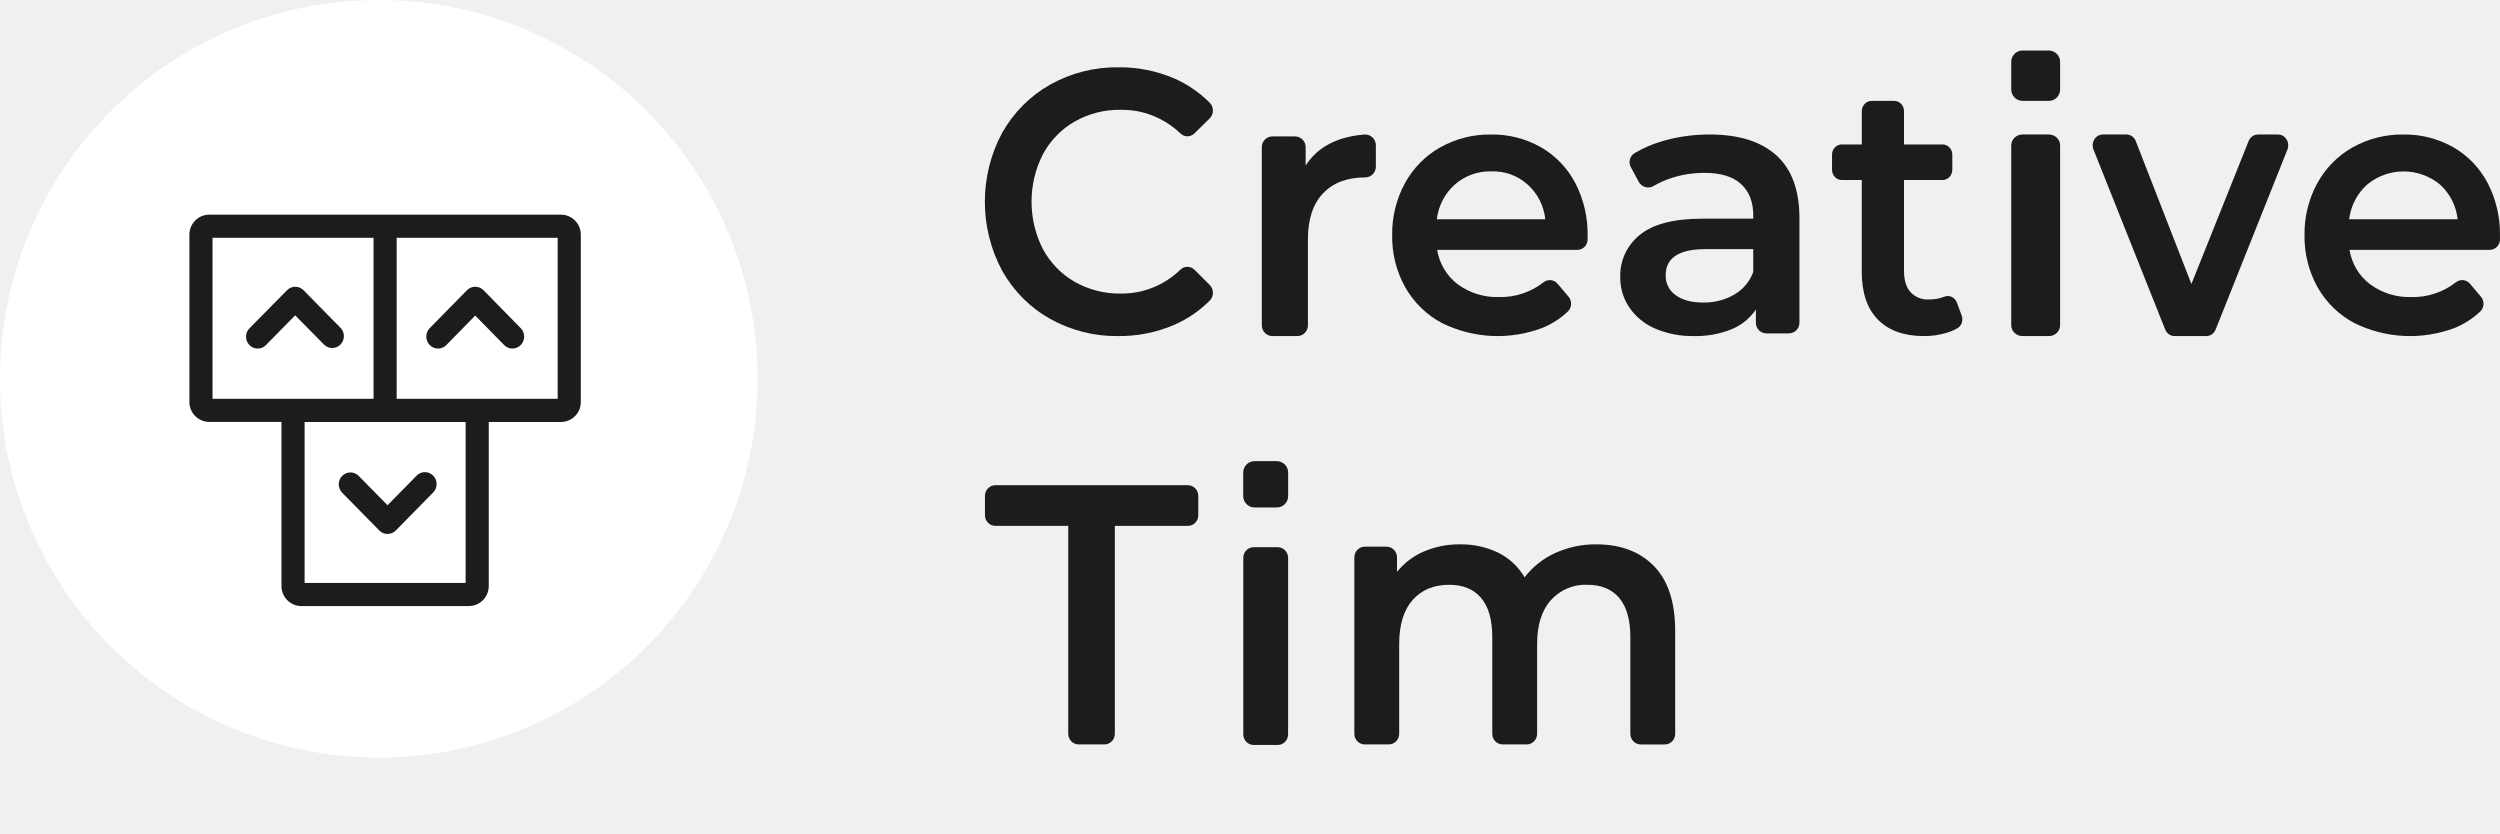
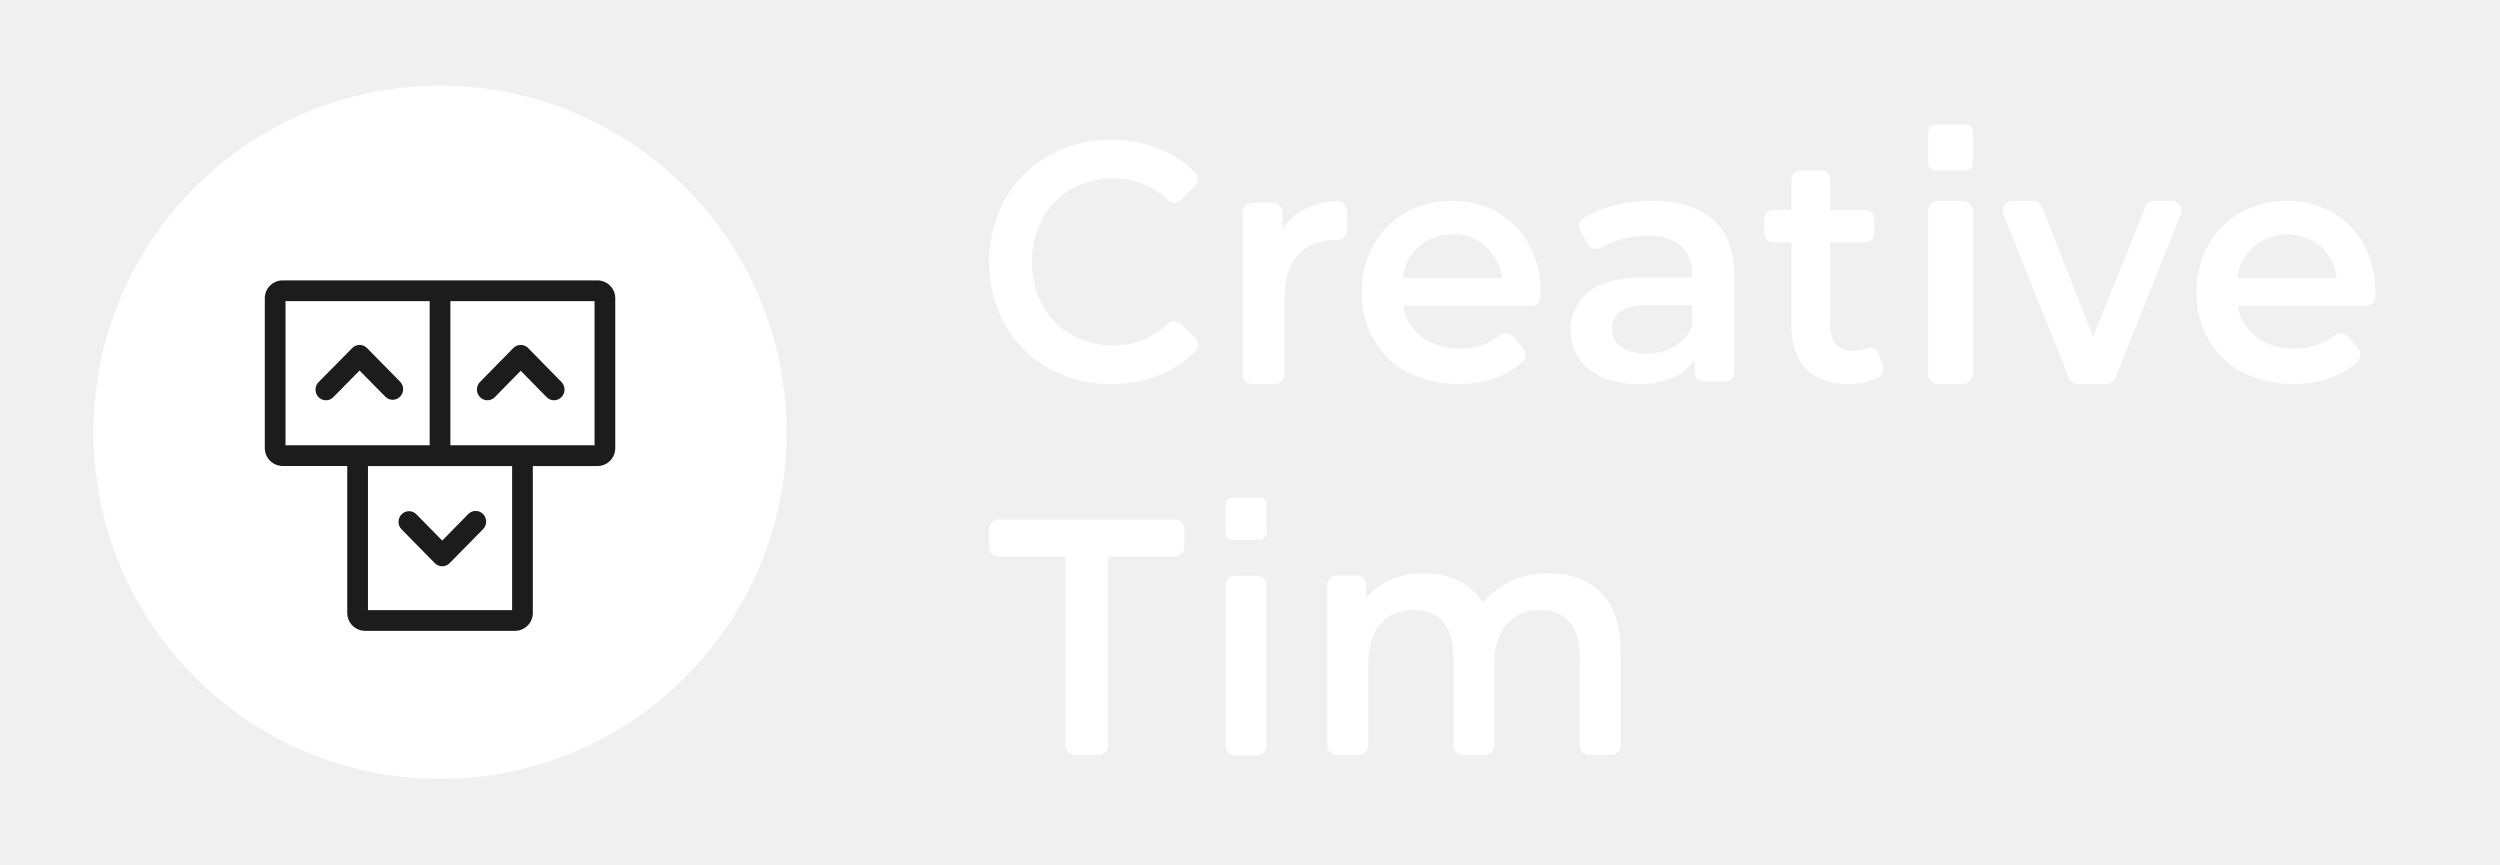
- <svg xmlns="http://www.w3.org/2000/svg" width="198px" height="66px" viewBox="0 0 198 66" version="1.1">
+ <svg xmlns="http://www.w3.org/2000/svg" width="321px" height="111px" viewBox="0 0 321 111" version="1.1">
  <g id="logo-creative-tim" stroke="none" stroke-width="1" fill="none" fill-rule="evenodd">
-     <g id="logo-creative-tim-white-copy">
-       <rect id="Rectangle" fill="#FFFFFF" x="0" y="0" width="60" height="60" rx="30" />
-       <g id="Group" transform="translate(78, 4)" fill="#1C1C1C" fill-rule="nonzero">
+     <g id="logo-creative-tim-white-copy" transform="translate(12, 11)">
+       <rect id="Rectangle" fill="#FFFFFF" x="0" y="0" width="89" height="89" rx="44.5" />
+       <g id="Group" transform="translate(115, 5)" fill="#FFFFFF" fill-rule="nonzero">
        <g>
          <g id="c">
-             <path d="M5.167,21.251 C3.594,20.374 2.283,19.059 1.377,17.451 C-0.459,14.057 -0.459,9.902 1.377,6.508 C2.286,4.902 3.597,3.587 5.167,2.705 C6.832,1.773 8.696,1.301 10.583,1.332 C12.101,1.312 13.607,1.613 15.012,2.217 C16.053,2.674 17.005,3.328 17.82,4.147 C17.979,4.311 18.067,4.535 18.063,4.769 C18.06,5.002 17.965,5.224 17.801,5.382 L16.599,6.565 C16.286,6.873 15.799,6.873 15.486,6.565 C14.193,5.332 12.498,4.664 10.75,4.698 C9.481,4.675 8.228,4.996 7.111,5.628 C6.06,6.228 5.189,7.125 4.599,8.217 C3.398,10.563 3.398,13.383 4.599,15.729 C5.189,16.82 6.06,17.717 7.111,18.317 C8.228,18.949 9.481,19.27 10.75,19.248 C12.5,19.28 14.195,18.606 15.483,17.363 C15.797,17.052 16.288,17.052 16.601,17.363 L17.806,18.567 C17.968,18.725 18.061,18.945 18.065,19.177 C18.068,19.409 17.98,19.632 17.823,19.795 C17.004,20.618 16.046,21.273 14.999,21.728 C13.588,22.332 12.076,22.634 10.553,22.616 C8.677,22.644 6.824,22.175 5.167,21.251 Z" id="Path" />
-             <path d="M30.968,7.512 L30.968,9.198 C30.968,9.669 30.59,10.051 30.125,10.051 L30.125,10.051 C28.7,10.051 27.587,10.471 26.787,11.311 C25.988,12.15 25.588,13.361 25.588,14.941 L25.588,21.764 C25.588,22.236 25.21,22.617 24.745,22.617 L22.778,22.617 C22.313,22.617 21.935,22.236 21.935,21.764 L21.935,7.657 C21.935,7.186 22.313,6.805 22.778,6.805 L24.565,6.805 C25.031,6.805 25.408,7.186 25.408,7.657 L25.408,9.11 C26.344,7.647 27.899,6.828 30.072,6.654 C30.305,6.639 30.534,6.723 30.704,6.886 C30.874,7.049 30.97,7.276 30.968,7.512 L30.968,7.512 Z" id="Path" />
-             <path d="M46.935,15.79 L35.823,15.79 C36.001,16.884 36.587,17.863 37.456,18.518 C38.408,19.212 39.555,19.566 40.721,19.526 C41.995,19.559 43.243,19.144 44.258,18.35 C44.603,18.085 45.089,18.143 45.368,18.481 L46.23,19.501 C46.517,19.837 46.498,20.345 46.187,20.657 C45.59,21.225 44.895,21.673 44.138,21.976 C41.559,22.947 38.709,22.811 36.229,21.598 C35.005,20.958 33.986,19.97 33.293,18.75 C32.593,17.496 32.235,16.069 32.259,14.623 C32.238,13.188 32.586,11.773 33.266,10.52 C33.919,9.321 34.886,8.336 36.057,7.675 C37.292,6.984 38.679,6.632 40.084,6.653 C41.465,6.629 42.829,6.977 44.04,7.661 C45.19,8.32 46.133,9.302 46.761,10.492 C47.433,11.789 47.77,13.241 47.74,14.71 C47.74,14.788 47.74,14.875 47.74,14.973 C47.728,15.424 47.373,15.785 46.935,15.79 Z M37.227,10.61 C36.435,11.314 35.925,12.296 35.796,13.365 L44.388,13.365 C44.15,11.14 42.279,9.484 40.106,9.574 C39.055,9.543 38.03,9.912 37.227,10.61 L37.227,10.61 Z" id="Shape" />
-             <path d="M62.688,8.304 C63.907,9.405 64.516,11.063 64.516,13.279 L64.516,21.565 C64.516,22.029 64.139,22.405 63.674,22.405 L61.907,22.405 C61.442,22.405 61.065,22.029 61.065,21.565 L61.065,20.515 C60.595,21.213 59.928,21.756 59.147,22.074 C58.195,22.458 57.175,22.642 56.148,22.615 C55.093,22.638 54.046,22.434 53.076,22.018 C52.256,21.665 51.551,21.089 51.043,20.356 C50.564,19.645 50.313,18.805 50.324,17.948 C50.285,16.644 50.866,15.399 51.891,14.589 C52.934,13.743 54.578,13.321 56.822,13.321 L60.86,13.321 L60.86,13.085 C60.86,11.996 60.533,11.156 59.88,10.566 C59.227,9.976 58.256,9.684 56.968,9.69 C56.089,9.691 55.216,9.828 54.379,10.099 C53.89,10.255 53.419,10.465 52.975,10.723 C52.777,10.844 52.538,10.879 52.314,10.819 C52.089,10.758 51.9,10.608 51.79,10.404 L51.17,9.253 C50.95,8.865 51.074,8.373 51.45,8.133 C52.171,7.706 52.945,7.375 53.753,7.151 C54.94,6.815 56.169,6.647 57.403,6.652 C59.706,6.652 61.468,7.203 62.688,8.304 Z M59.349,19.334 C60.049,18.932 60.583,18.296 60.857,17.539 L60.857,15.731 L57.083,15.731 C54.974,15.731 53.92,16.421 53.922,17.803 C53.902,18.427 54.2,19.018 54.713,19.376 C55.238,19.768 55.971,19.961 56.906,19.961 C57.763,19.977 58.607,19.76 59.349,19.334 L59.349,19.334 Z" id="Shape" />
-             <path d="M77.363,20.983 C77.51,21.367 77.361,21.806 77.016,22.004 C76.743,22.156 76.456,22.276 76.158,22.362 C75.579,22.535 74.979,22.621 74.377,22.617 C72.806,22.617 71.592,22.184 70.736,21.317 C69.879,20.45 69.451,19.184 69.451,17.517 L69.451,10.256 L67.868,10.256 C67.442,10.256 67.097,9.891 67.097,9.442 L67.097,8.253 C67.097,7.803 67.442,7.439 67.868,7.439 L69.456,7.439 L69.456,4.806 C69.456,4.356 69.801,3.991 70.227,3.991 L72.026,3.991 C72.451,3.991 72.797,4.356 72.797,4.806 L72.797,7.439 L75.852,7.439 C76.278,7.439 76.623,7.803 76.623,8.253 L76.623,9.442 C76.623,9.891 76.278,10.256 75.852,10.256 L72.797,10.256 L72.797,17.455 C72.797,18.189 72.968,18.75 73.311,19.137 C73.7,19.546 74.238,19.758 74.786,19.718 C75.199,19.724 75.609,19.648 75.996,19.496 C76.39,19.341 76.83,19.549 76.983,19.963 L77.363,20.983 Z" id="Path" />
-             <path d="M82.184,6.652 L84.268,6.652 C84.761,6.652 85.161,7.038 85.161,7.513 L85.161,21.756 C85.161,22.232 84.761,22.617 84.268,22.617 L82.184,22.617 C81.69,22.617 81.29,22.232 81.29,21.756 L81.29,7.519 C81.289,7.29 81.382,7.069 81.55,6.906 C81.718,6.744 81.946,6.652 82.184,6.652 Z" id="Path" />
-             <path d="M103.158,7.86 L97.481,22.092 C97.355,22.412 97.063,22.619 96.74,22.617 L94.219,22.617 C93.897,22.618 93.607,22.411 93.481,22.092 L87.81,7.86 C87.7,7.593 87.724,7.284 87.874,7.04 C88.023,6.796 88.277,6.65 88.548,6.652 L90.414,6.652 C90.739,6.65 91.033,6.86 91.157,7.183 L95.56,18.492 L100.09,7.174 C100.217,6.857 100.507,6.651 100.829,6.652 L102.412,6.652 C102.684,6.647 102.941,6.792 103.092,7.036 C103.243,7.281 103.268,7.591 103.158,7.86 Z" id="Path" />
-             <rect id="Rectangle" x="81.29" y="0" width="3.871" height="3.991" rx="0.9" />
-             <path d="M119.195,15.79 L108.082,15.79 C108.258,16.885 108.844,17.864 109.715,18.518 C110.667,19.212 111.814,19.566 112.98,19.526 C114.255,19.559 115.503,19.144 116.518,18.35 C116.864,18.084 117.352,18.141 117.631,18.481 L118.49,19.501 C118.778,19.836 118.76,20.344 118.45,20.657 C117.852,21.224 117.157,21.672 116.401,21.976 C113.82,22.947 110.969,22.811 108.487,21.598 C107.264,20.958 106.245,19.969 105.551,18.75 C104.852,17.495 104.495,16.069 104.517,14.623 C104.496,13.188 104.844,11.773 105.524,10.52 C106.179,9.322 107.147,8.336 108.319,7.675 C109.553,6.984 110.94,6.632 112.346,6.653 C113.727,6.63 115.09,6.977 116.3,7.661 C117.45,8.32 118.393,9.302 119.021,10.492 C119.693,11.789 120.029,13.241 119.998,14.71 C119.998,14.788 119.998,14.875 119.998,14.973 C119.986,15.423 119.632,15.783 119.195,15.79 L119.195,15.79 Z M109.486,10.61 C108.693,11.314 108.182,12.296 108.052,13.365 L116.646,13.365 C116.529,12.306 116.034,11.329 115.258,10.624 C113.573,9.233 111.177,9.228 109.486,10.61 L109.486,10.61 Z" id="Shape" />
+             <path d="M7.665,31.297 C5.332,30.006 3.386,28.069 2.042,25.701 C-0.681,20.703 -0.681,14.583 2.042,9.585 C3.391,7.219 5.335,5.282 7.665,3.984 C10.134,2.612 12.898,1.916 15.697,1.961 C17.95,1.932 20.184,2.376 22.268,3.265 C23.813,3.938 25.225,4.901 26.433,6.108 C26.669,6.348 26.799,6.679 26.794,7.023 C26.788,7.367 26.648,7.693 26.405,7.926 L24.621,9.668 C24.158,10.122 23.435,10.122 22.971,9.668 C21.053,7.852 18.539,6.868 15.946,6.918 C14.064,6.885 12.205,7.358 10.549,8.289 C8.988,9.172 7.697,10.493 6.822,12.101 C5.041,15.556 5.041,19.709 6.822,23.164 C7.697,24.772 8.988,26.092 10.549,26.976 C12.205,27.907 14.064,28.379 15.946,28.346 C18.542,28.395 21.056,27.401 22.967,25.571 C23.432,25.112 24.161,25.112 24.625,25.571 L26.413,27.343 C26.653,27.576 26.791,27.901 26.796,28.243 C26.8,28.585 26.671,28.913 26.437,29.153 C25.222,30.364 23.802,31.329 22.248,31.999 C20.156,32.89 17.913,33.334 15.653,33.308 C12.87,33.349 10.122,32.657 7.665,31.297 Z" id="Path" />
+             <path d="M45.936,11.064 L45.936,13.547 C45.936,14.24 45.376,14.803 44.685,14.803 L44.685,14.803 C42.571,14.803 40.921,15.421 39.735,16.658 C38.548,17.894 37.955,19.676 37.955,22.004 L37.955,32.053 C37.955,32.747 37.395,33.309 36.705,33.309 L33.788,33.309 C33.097,33.309 32.538,32.747 32.538,32.053 L32.538,11.277 C32.538,10.584 33.097,10.021 33.788,10.021 L36.438,10.021 C37.129,10.021 37.688,10.584 37.688,11.277 L37.688,13.417 C39.077,11.262 41.383,10.056 44.606,9.799 C44.953,9.777 45.293,9.901 45.545,10.141 C45.797,10.381 45.938,10.715 45.936,11.064 L45.936,11.064 Z" id="Path" />
+             <path d="M69.62,23.255 L53.138,23.255 C53.401,24.865 54.27,26.307 55.559,27.272 C56.971,28.294 58.673,28.816 60.402,28.756 C62.293,28.805 64.143,28.194 65.649,27.024 C66.162,26.635 66.883,26.72 67.295,27.218 L68.575,28.719 C69,29.214 68.972,29.963 68.51,30.422 C67.625,31.259 66.595,31.918 65.471,32.365 C61.646,33.795 57.418,33.594 53.739,31.808 C51.924,30.866 50.413,29.41 49.385,27.614 C48.346,25.766 47.816,23.666 47.851,21.535 C47.82,19.422 48.335,17.338 49.344,15.494 C50.313,13.728 51.748,12.276 53.485,11.304 C55.316,10.285 57.373,9.766 59.458,9.799 C61.507,9.763 63.53,10.275 65.326,11.283 C67.031,12.253 68.431,13.699 69.362,15.452 C70.359,17.361 70.859,19.5 70.814,21.663 C70.814,21.779 70.814,21.906 70.814,22.051 C70.797,22.715 70.27,23.246 69.62,23.255 Z M55.22,15.626 C54.046,16.663 53.289,18.109 53.098,19.684 L65.842,19.684 C65.489,16.406 62.714,13.967 59.49,14.1 C57.932,14.054 56.411,14.597 55.22,15.626 L55.22,15.626 Z" id="Shape" />
+             <path d="M92.987,12.23 C94.795,13.851 95.699,16.293 95.699,19.556 L95.699,31.759 C95.699,32.442 95.139,32.996 94.449,32.996 L91.829,32.996 C91.139,32.996 90.58,32.442 90.58,31.759 L90.58,30.213 C89.883,31.241 88.893,32.041 87.735,32.51 C86.323,33.075 84.809,33.346 83.287,33.305 C81.722,33.339 80.168,33.04 78.73,32.427 C77.513,31.906 76.468,31.058 75.714,29.978 C75.003,28.931 74.631,27.694 74.648,26.433 C74.589,24.513 75.451,22.678 76.972,21.485 C78.519,20.24 80.957,19.618 84.286,19.618 L90.276,19.618 L90.276,19.271 C90.276,17.666 89.791,16.429 88.822,15.561 C87.853,14.692 86.413,14.262 84.503,14.27 C83.199,14.272 81.903,14.475 80.663,14.872 C79.937,15.104 79.239,15.412 78.58,15.792 C78.286,15.971 77.931,16.022 77.598,15.933 C77.266,15.844 76.985,15.623 76.822,15.322 L75.902,13.627 C75.576,13.055 75.759,12.331 76.318,11.978 C77.387,11.348 78.536,10.862 79.734,10.531 C81.495,10.036 83.318,9.789 85.148,9.797 C88.564,9.797 91.177,10.608 92.987,12.23 Z M88.035,28.473 C89.072,27.881 89.864,26.945 90.272,25.831 L90.272,23.167 L84.674,23.167 C81.544,23.167 79.981,24.184 79.984,26.218 C79.955,27.137 80.397,28.008 81.158,28.535 C81.937,29.112 83.024,29.397 84.411,29.397 C85.681,29.42 86.934,29.101 88.035,28.473 L88.035,28.473 Z" id="Shape" />
+             <path d="M114.755,30.903 C114.973,31.468 114.752,32.115 114.241,32.406 C113.836,32.63 113.409,32.807 112.968,32.933 C112.108,33.188 111.219,33.314 110.326,33.309 C107.996,33.309 106.195,32.671 104.924,31.394 C103.654,30.118 103.019,28.252 103.019,25.798 L103.019,15.104 L100.67,15.104 C100.039,15.104 99.527,14.567 99.527,13.905 L99.527,12.154 C99.527,11.492 100.039,10.955 100.67,10.955 L103.026,10.955 L103.026,7.077 C103.026,6.415 103.538,5.878 104.17,5.878 L106.838,5.878 C107.47,5.878 107.982,6.415 107.982,7.077 L107.982,10.955 L112.514,10.955 C113.145,10.955 113.657,11.492 113.657,12.154 L113.657,13.905 C113.657,14.567 113.145,15.104 112.514,15.104 L107.982,15.104 L107.982,25.706 C107.982,26.788 108.236,27.614 108.744,28.184 C109.322,28.787 110.119,29.098 110.932,29.04 C111.545,29.048 112.153,28.937 112.727,28.712 C113.312,28.484 113.964,28.79 114.191,29.4 L114.755,30.903 Z" id="Path" />
+             <path d="M121.906,9.797 L124.998,9.797 C125.729,9.797 126.323,10.365 126.323,11.065 L126.323,32.041 C126.323,32.741 125.729,33.309 124.998,33.309 L121.906,33.309 C121.174,33.309 120.581,32.741 120.581,32.041 L120.581,11.074 C120.578,10.736 120.717,10.411 120.966,10.171 C121.214,9.932 121.553,9.797 121.906,9.797 Z" id="Path" />
+             <path d="M153.017,11.576 L144.597,32.536 C144.411,33.007 143.977,33.312 143.498,33.309 L139.759,33.309 C139.281,33.31 138.85,33.006 138.664,32.536 L130.251,11.576 C130.089,11.182 130.124,10.727 130.346,10.368 C130.567,10.008 130.944,9.793 131.346,9.797 L134.114,9.797 C134.596,9.794 135.032,10.103 135.216,10.579 L141.747,27.234 L148.467,10.566 C148.655,10.098 149.086,9.795 149.562,9.797 L151.911,9.797 C152.315,9.789 152.696,10.002 152.92,10.362 C153.144,10.723 153.181,11.18 153.017,11.576 Z" id="Path" />
+             <rect id="Rectangle" x="120.581" y="0" width="5.742" height="5.878" rx="0.9" />
+             <path d="M176.806,23.255 L160.321,23.255 C160.582,24.867 161.452,26.309 162.743,27.272 C164.156,28.294 165.857,28.816 167.587,28.756 C169.478,28.805 171.329,28.194 172.834,27.024 C173.348,26.632 174.072,26.717 174.485,27.218 L175.761,28.719 C176.188,29.213 176.161,29.962 175.7,30.423 C174.814,31.258 173.784,31.916 172.661,32.365 C168.833,33.795 164.604,33.594 160.923,31.808 C159.108,30.865 157.597,29.409 156.568,27.614 C155.53,25.766 155.001,23.666 155.034,21.535 C155.003,19.422 155.518,17.338 156.527,15.494 C157.498,13.729 158.935,12.277 160.673,11.304 C162.504,10.285 164.562,9.766 166.647,9.799 C168.695,9.764 170.716,10.275 172.512,11.283 C174.217,12.254 175.617,13.7 176.548,15.452 C177.544,17.362 178.043,19.5 177.997,21.663 C177.997,21.779 177.997,21.907 177.997,22.051 C177.98,22.713 177.455,23.244 176.806,23.255 L176.806,23.255 Z M162.404,15.626 C161.228,16.663 160.47,18.109 160.277,19.684 L173.024,19.684 C172.851,18.124 172.117,16.685 170.966,15.646 C168.466,13.598 164.913,13.59 162.404,15.626 L162.404,15.626 Z" id="Shape" />
          </g>
-           <g id="t" transform="translate(0.007619, 32.52341)">
-             <path d="M6.598,5.125 L0.819,5.125 C0.367,5.125 0,4.747 0,4.28 L0,2.751 C0,2.285 0.367,1.906 0.819,1.906 L16.077,1.906 C16.53,1.906 16.897,2.285 16.897,2.751 L16.897,4.28 C16.897,4.747 16.53,5.125 16.077,5.125 L10.288,5.125 L10.288,21.59 C10.288,22.056 9.921,22.434 9.468,22.434 L7.417,22.434 C6.965,22.434 6.598,22.056 6.598,21.59 L6.598,5.125 Z" id="Path" />
-             <path d="M52.987,8.31 C54.107,9.457 54.667,11.174 54.667,13.46 L54.667,21.592 C54.667,22.059 54.3,22.437 53.847,22.437 L51.936,22.437 C51.483,22.437 51.116,22.059 51.116,21.592 L51.116,13.93 C51.116,12.562 50.822,11.529 50.234,10.833 C49.646,10.136 48.801,9.789 47.7,9.791 C46.615,9.743 45.564,10.188 44.824,11.007 C44.096,11.82 43.732,12.979 43.732,14.485 L43.732,21.59 C43.732,22.056 43.365,22.434 42.912,22.434 L41.001,22.434 C40.548,22.434 40.181,22.056 40.181,21.59 L40.181,13.93 C40.181,12.562 39.886,11.529 39.297,10.833 C38.707,10.136 37.863,9.789 36.765,9.791 C35.55,9.791 34.587,10.192 33.875,10.993 C33.164,11.795 32.808,12.959 32.808,14.485 L32.808,21.59 C32.808,22.056 32.441,22.434 31.988,22.434 L30.077,22.434 C29.624,22.434 29.257,22.056 29.257,21.59 L29.257,7.62 C29.257,7.153 29.624,6.775 30.077,6.775 L31.816,6.775 C32.269,6.775 32.636,7.153 32.636,7.62 L32.636,8.766 C33.21,8.058 33.941,7.505 34.769,7.152 C35.672,6.769 36.64,6.577 37.617,6.589 C38.663,6.569 39.699,6.795 40.648,7.248 C41.515,7.675 42.242,8.353 42.74,9.2 C43.382,8.365 44.211,7.706 45.157,7.279 C46.189,6.809 47.307,6.573 48.434,6.589 C50.352,6.593 51.869,7.166 52.987,8.31 Z" id="Path" />
-             <path d="M21.28,6.815 L23.192,6.815 C23.644,6.815 24.011,7.193 24.011,7.659 L24.011,21.632 C24.011,22.098 23.644,22.477 23.192,22.477 L21.28,22.477 C20.828,22.477 20.461,22.098 20.461,21.632 L20.461,7.659 C20.461,7.193 20.828,6.815 21.28,6.815 Z" id="Path" />
-             <rect id="Rectangle" x="20.455" y="0" width="3.559" height="3.669" rx="0.9" />
+           <g id="t" transform="translate(0.011301, 47.89811)">
+             <path d="M9.787,7.548 L1.215,7.548 C0.544,7.548 0,6.991 0,6.304 L0,4.052 C0,3.365 0.544,2.808 1.215,2.808 L23.848,2.808 C24.519,2.808 25.064,3.365 25.064,4.052 L25.064,6.304 C25.064,6.991 24.519,7.548 23.848,7.548 L15.26,7.548 L15.26,31.796 C15.26,32.483 14.716,33.04 14.045,33.04 L11.003,33.04 C10.331,33.04 9.787,32.483 9.787,31.796 L9.787,7.548 Z" id="Path" />
+             <path d="M78.598,12.238 C80.258,13.927 81.089,16.456 81.089,19.823 L81.089,31.8 C81.089,32.487 80.545,33.044 79.874,33.044 L77.038,33.044 C76.367,33.044 75.823,32.487 75.823,31.8 L75.823,20.516 C75.823,18.5 75.386,16.979 74.514,15.954 C73.642,14.928 72.389,14.417 70.755,14.419 C69.145,14.349 67.587,15.004 66.489,16.211 C65.409,17.408 64.869,19.115 64.869,21.333 L64.869,31.796 C64.869,32.483 64.325,33.04 63.653,33.04 L60.818,33.04 C60.146,33.04 59.602,32.483 59.602,31.796 L59.602,20.516 C59.602,18.5 59.165,16.979 58.29,15.954 C57.415,14.928 56.163,14.417 54.535,14.419 C52.733,14.419 51.305,15.01 50.249,16.19 C49.193,17.371 48.665,19.085 48.665,21.333 L48.665,31.796 C48.665,32.483 48.121,33.04 47.449,33.04 L44.614,33.04 C43.942,33.04 43.398,32.483 43.398,31.796 L43.398,11.222 C43.398,10.535 43.942,9.978 44.614,9.978 L47.194,9.978 C47.865,9.978 48.409,10.535 48.409,11.222 L48.409,12.91 C49.261,11.867 50.347,11.052 51.573,10.534 C52.913,9.969 54.35,9.687 55.798,9.704 C57.35,9.675 58.887,10.007 60.295,10.675 C61.581,11.303 62.659,12.302 63.398,13.548 C64.349,12.32 65.58,11.349 66.983,10.72 C68.513,10.027 70.172,9.681 71.845,9.704 C74.688,9.71 76.939,10.554 78.598,12.238 Z" id="Path" />
+             <path d="M31.565,10.036 L34.401,10.036 C35.072,10.036 35.616,10.593 35.616,11.28 L35.616,31.858 C35.616,32.545 35.072,33.102 34.401,33.102 L31.565,33.102 C30.894,33.102 30.35,32.545 30.35,31.858 L30.35,11.28 C30.35,10.593 30.894,10.036 31.565,10.036 Z" id="Path" />
+             <rect id="Rectangle" x="30.342" y="0" width="5.278" height="5.404" rx="0.9" />
          </g>
        </g>
      </g>
-       <g id="icon" transform="translate(15, 17)" fill="#1C1C1C" fill-rule="nonzero">
+       <g id="icon" transform="translate(22, 25)" fill="#1C1C1C" fill-rule="nonzero">
        <g id="Group">
-           <path d="M29.421,0 L1.581,0 C0.708,0 0,0.708 0,1.581 L0,14.836 C0,15.709 0.708,16.417 1.581,16.417 L7.293,16.417 L7.293,29.419 C7.292,29.838 7.458,30.24 7.755,30.537 C8.051,30.833 8.453,31 8.872,31 L22.128,31 C23.001,31 23.709,30.292 23.709,29.419 L23.709,16.423 L29.421,16.423 C29.84,16.423 30.242,16.256 30.538,15.96 C30.834,15.663 31.001,15.261 31,14.842 L31,1.581 C31.001,1.162 30.834,0.76 30.538,0.463 C30.242,0.167 29.84,0 29.421,0 Z M1.832,1.834 L14.584,1.834 L14.584,14.585 L1.832,14.585 L1.832,1.834 Z M21.877,29.168 L9.125,29.168 L9.125,16.423 L21.877,16.423 L21.877,29.168 Z M29.168,14.585 L16.416,14.585 L16.416,1.834 L29.168,1.834 L29.168,14.585 Z" id="Shape" />
-           <path d="M10.681,10.309 C11.045,10.656 11.614,10.647 11.966,10.288 C12.319,9.929 12.328,9.351 11.987,8.981 L9.039,5.984 C8.678,5.619 8.095,5.619 7.734,5.984 L4.778,8.981 C4.533,9.216 4.432,9.568 4.516,9.9 C4.6,10.231 4.854,10.491 5.181,10.576 C5.507,10.661 5.853,10.559 6.084,10.309 L8.379,7.975 L10.681,10.309 Z" id="Path" />
-           <path d="M20.328,10.349 L22.638,7.994 L24.948,10.349 C25.314,10.699 25.886,10.689 26.241,10.328 C26.596,9.966 26.605,9.383 26.261,9.01 L23.295,5.986 C22.931,5.619 22.345,5.619 21.981,5.986 L19.015,9.01 C18.671,9.383 18.681,9.966 19.035,10.328 C19.39,10.689 19.963,10.699 20.328,10.349 L20.328,10.349 Z" id="Path" />
-           <path d="M13.389,20.67 C13.023,20.323 12.453,20.333 12.099,20.693 C11.746,21.054 11.738,21.635 12.081,22.005 L15.039,25.013 C15.212,25.19 15.448,25.289 15.694,25.289 C15.94,25.289 16.175,25.19 16.349,25.013 L19.307,22.005 C19.541,21.767 19.633,21.42 19.548,21.094 C19.462,20.769 19.212,20.515 18.893,20.427 C18.573,20.34 18.231,20.432 17.997,20.67 L15.694,23.016 L13.389,20.67 Z" id="Path" />
+           <path d="M42.708,0 L2.295,0 C1.027,0 0,1.027 0,2.295 L0,21.537 C0,22.804 1.027,23.831 2.295,23.831 L10.586,23.831 L10.586,42.705 C10.586,43.314 10.827,43.897 11.257,44.328 C11.687,44.758 12.27,45 12.878,45 L32.122,45 C33.389,45 34.416,43.973 34.416,42.705 L34.416,23.84 L42.708,23.84 C43.316,23.84 43.9,23.598 44.33,23.167 C44.76,22.737 45.001,22.153 45,21.545 L45,2.295 C45.001,1.686 44.76,1.103 44.33,0.672 C43.9,0.242 43.316,0 42.708,0 Z M2.66,2.663 L21.17,2.663 L21.17,21.172 L2.66,21.172 L2.66,2.663 Z M31.756,42.34 L13.246,42.34 L13.246,23.84 L31.756,23.84 L31.756,42.34 Z M42.34,21.172 L23.83,21.172 L23.83,2.663 L42.34,2.663 L42.34,21.172 Z" id="Shape" />
+           <path d="M15.505,14.964 C16.033,15.468 16.859,15.455 17.371,14.934 C17.882,14.414 17.895,13.574 17.4,13.037 L13.121,8.686 C12.597,8.157 11.751,8.157 11.226,8.686 L6.936,13.037 C6.58,13.378 6.434,13.889 6.555,14.37 C6.677,14.852 7.047,15.228 7.52,15.352 C7.994,15.476 8.496,15.327 8.831,14.964 L12.163,11.576 L15.505,14.964 Z" id="Path" />
+           <path d="M29.509,15.022 L32.862,11.605 L36.215,15.022 C36.746,15.53 37.577,15.517 38.092,14.992 C38.607,14.467 38.62,13.62 38.121,13.079 L33.815,8.689 C33.287,8.156 32.436,8.156 31.908,8.689 L27.602,13.079 C27.104,13.62 27.117,14.467 27.632,14.992 C28.147,15.517 28.978,15.53 29.509,15.022 L29.509,15.022 Z" id="Path" />
+           <path d="M19.435,30.006 C18.905,29.501 18.076,29.515 17.564,30.039 C17.051,30.562 17.039,31.405 17.537,31.943 L21.831,36.309 C22.083,36.566 22.425,36.711 22.781,36.711 C23.138,36.711 23.48,36.566 23.732,36.309 L28.026,31.943 C28.366,31.597 28.499,31.093 28.375,30.621 C28.251,30.148 27.889,29.779 27.425,29.652 C26.96,29.525 26.465,29.66 26.125,30.006 L22.781,33.41 L19.435,30.006 Z" id="Path" />
        </g>
      </g>
    </g>
  </g>
</svg>
